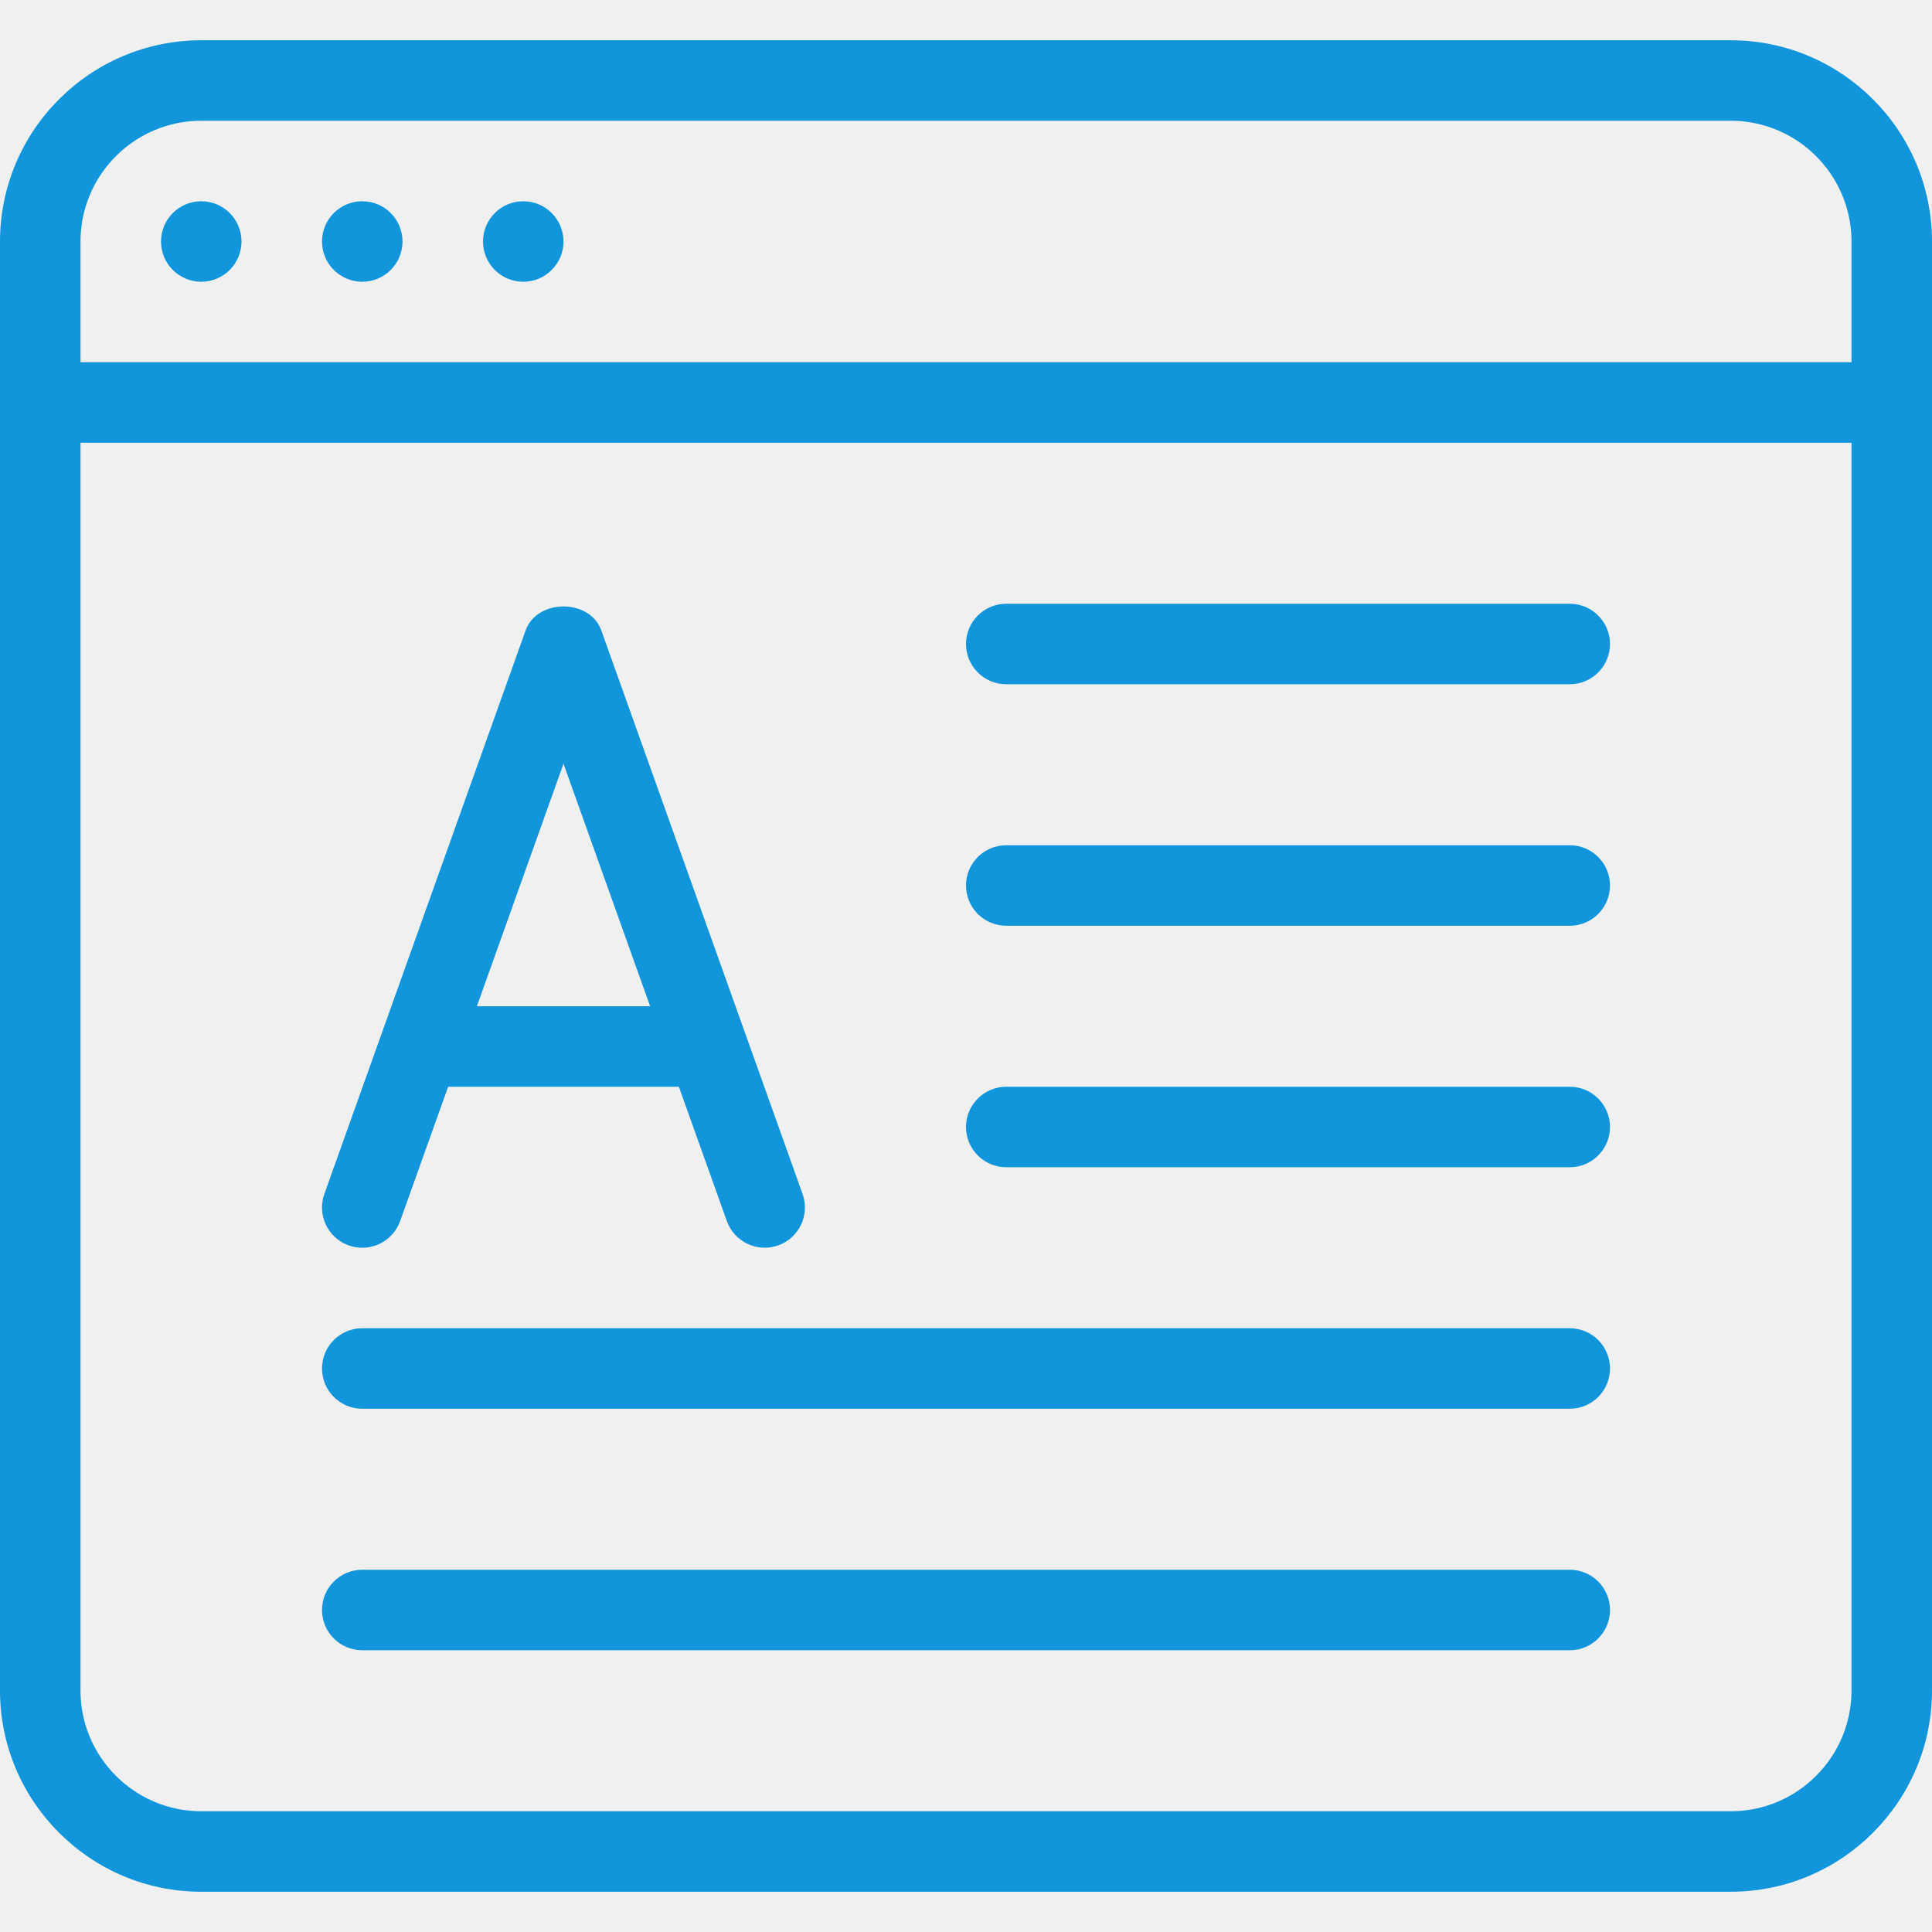
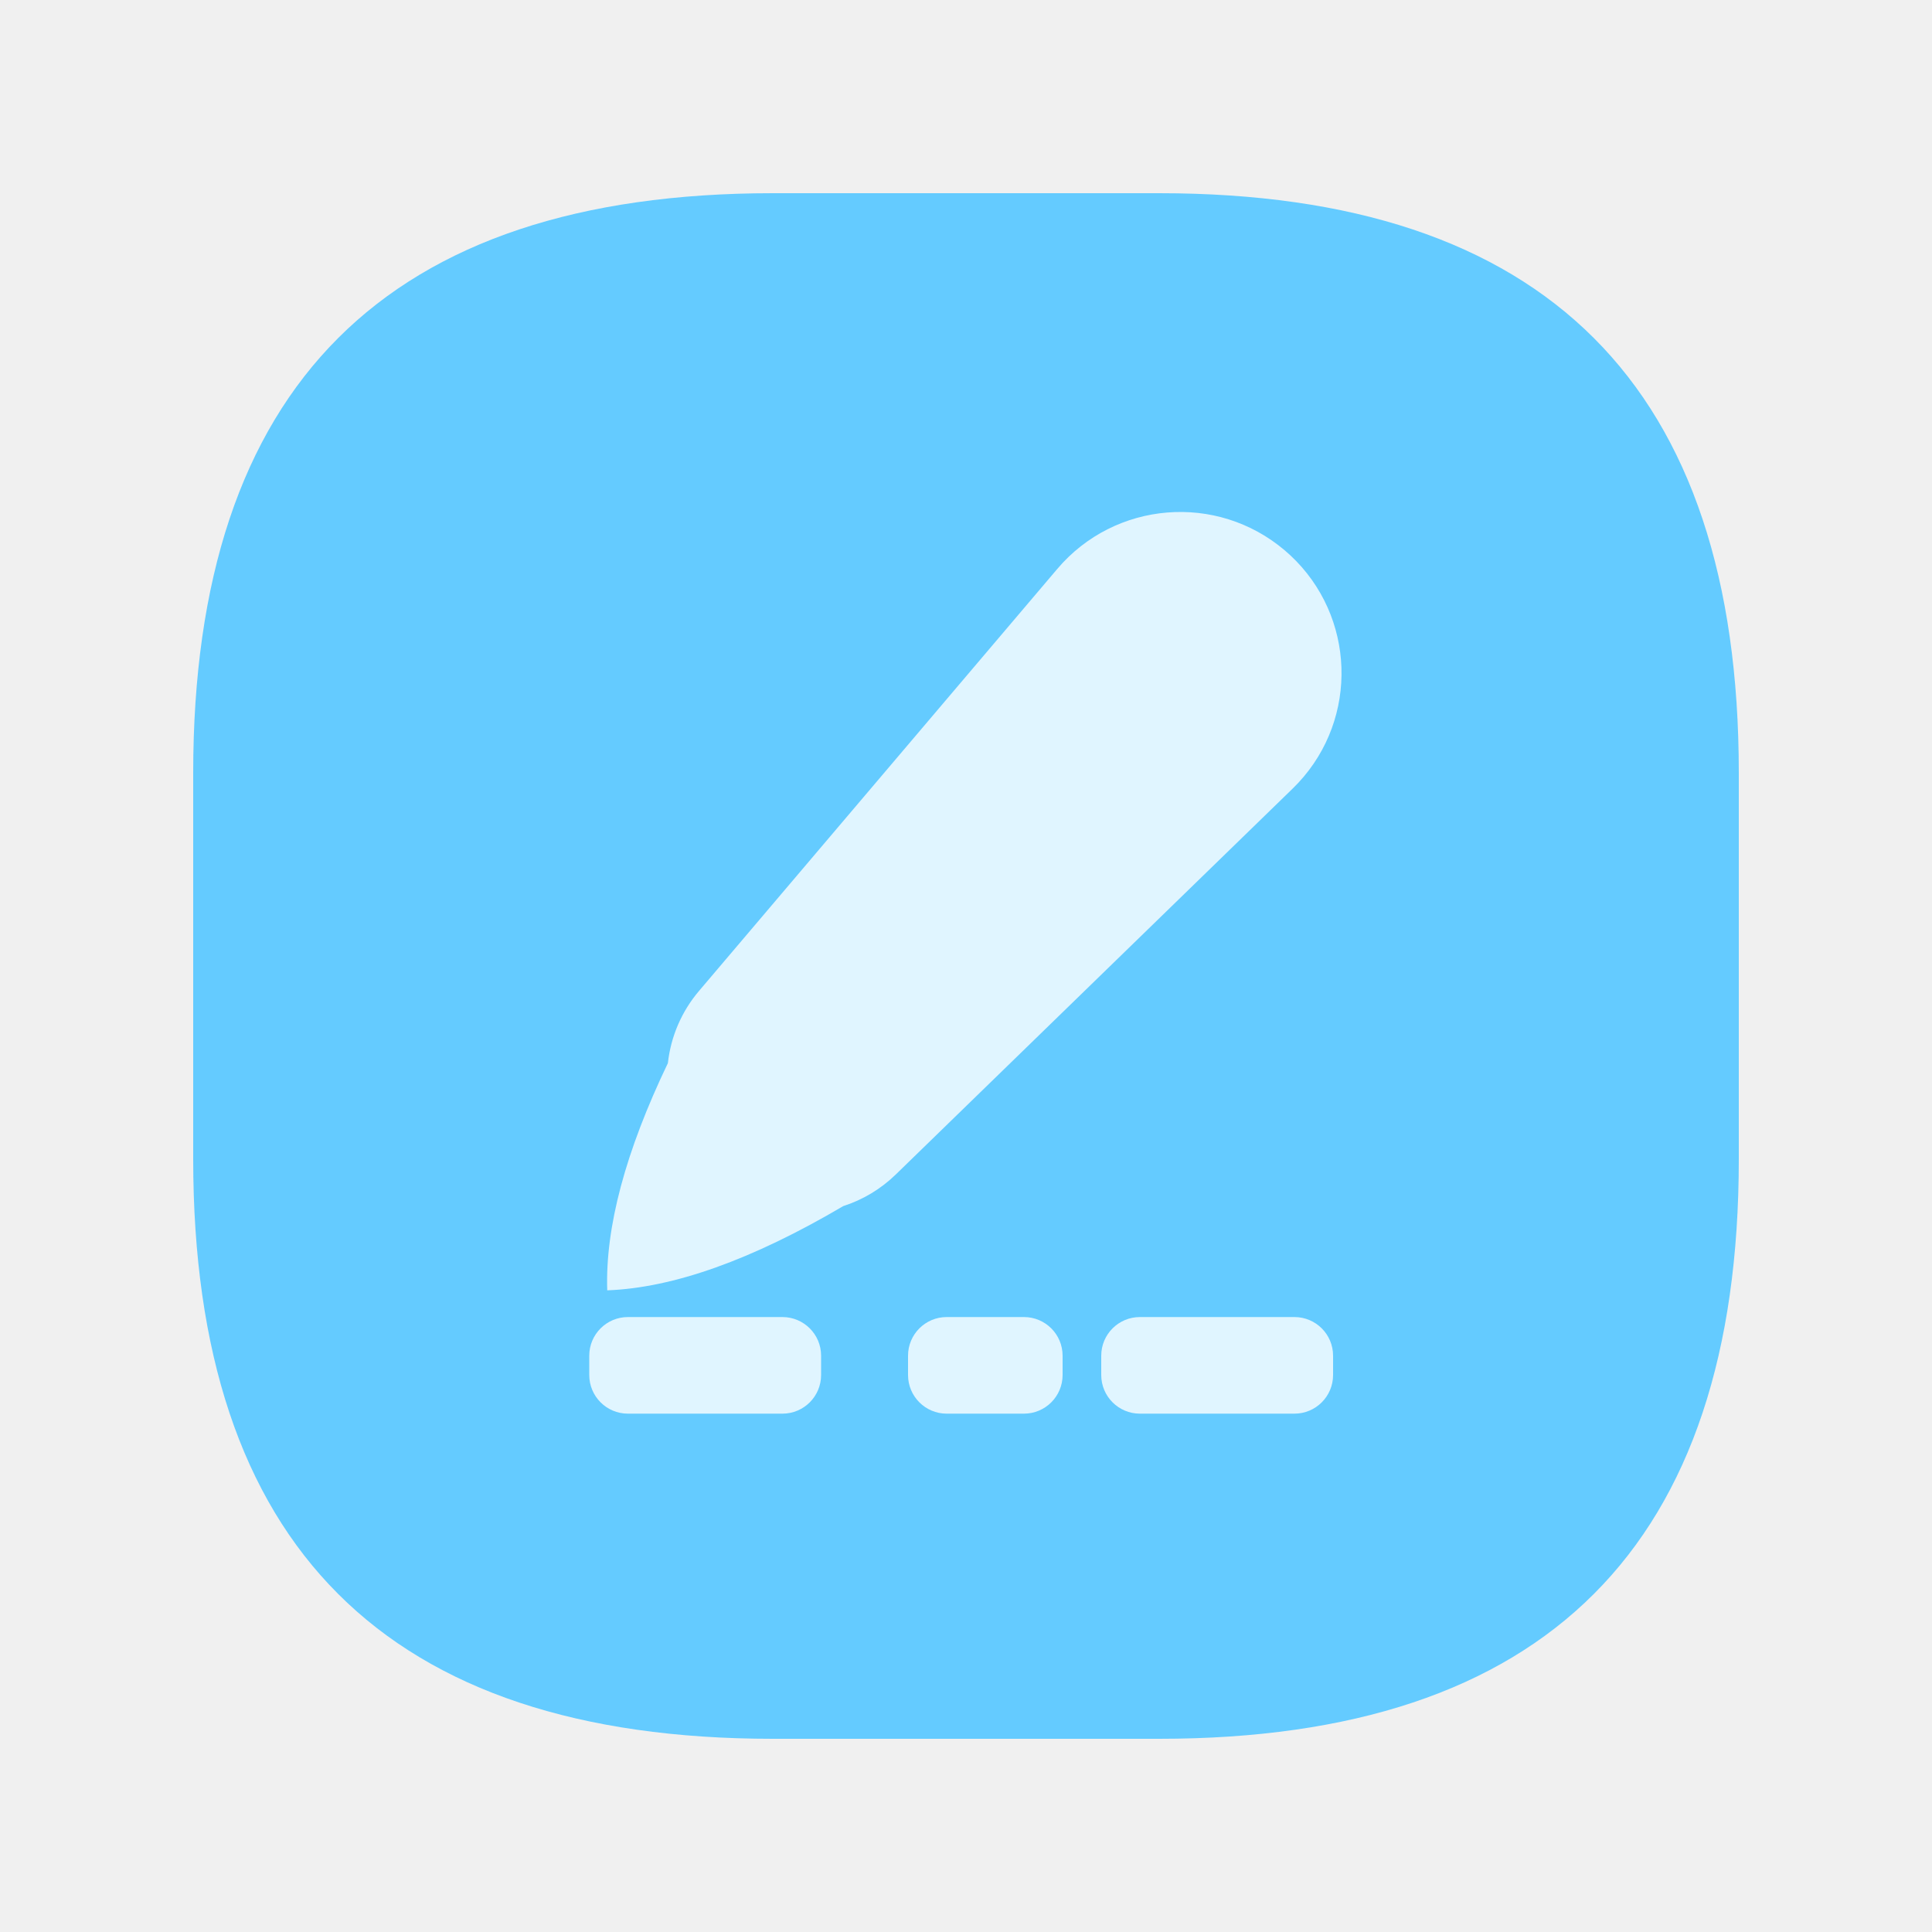
<svg xmlns="http://www.w3.org/2000/svg" class="icon" width="200px" height="200.00px" viewBox="0 0 1024 1024" version="1.1">
-   <path d="M917.333 21.333h-810.667A106.795 106.795 0 0 0 0 128v768c0 58.795 47.872 106.667 106.667 106.667h810.667c58.795 0 106.667-47.872 106.667-106.667V128C1024 69.205 976.128 21.333 917.333 21.333z m-810.667 42.667h810.667c35.285 0 64 28.715 64 64v64H42.667V128c0-35.285 28.715-64 64-64z m810.667 896h-810.667c-35.285 0-64-28.715-64-64V234.667h938.667V896c0 35.285-28.715 64-64 64z" fill="#1296db" />
-   <path d="M106.667 128m-21.333 0a21.333 21.333 0 1 0 42.667 0 21.333 21.333 0 1 0-42.667 0Z" fill="#1296db" />
-   <path d="M192 128m-21.333 0a21.333 21.333 0 1 0 42.667 0 21.333 21.333 0 1 0-42.667 0Z" fill="#1296db" />
-   <path d="M277.333 128m-21.333 0a21.333 21.333 0 1 0 42.667 0 21.333 21.333 0 1 0-42.667 0Z" fill="#1296db" />
-   <path d="M184.832 660.096a21.333 21.333 0 0 0 27.264-12.928l25.429-71.168h122.283l25.429 71.168a21.291 21.291 0 1 0 40.149-14.336l-106.667-298.667c-6.016-16.981-34.091-16.981-40.149 0l-106.667 298.667a21.333 21.333 0 0 0 12.928 27.264zM298.667 404.779L344.576 533.333H252.757L298.667 404.779zM832 320h-298.667a21.333 21.333 0 0 0 0 42.667h298.667a21.333 21.333 0 0 0 0-42.667zM832 448h-298.667a21.333 21.333 0 0 0 0 42.667h298.667a21.333 21.333 0 0 0 0-42.667zM832 576h-298.667a21.333 21.333 0 0 0 0 42.667h298.667a21.333 21.333 0 0 0 0-42.667zM832 704h-640a21.333 21.333 0 0 0 0 42.667h640a21.333 21.333 0 0 0 0-42.667zM832 832h-640a21.333 21.333 0 0 0 0 42.667h640a21.333 21.333 0 0 0 0-42.667z" fill="#1296db" />
+   <path d="M102.4 102.4m307.2 0l204.8 0q307.2 0 307.2 307.2l0 204.8q0 307.2-307.2 307.2l-204.8 0q-307.2 0-307.2-307.2l0-204.8q0-307.2 307.2-307.2Z" fill="#64CBFF" />
+   <path d="M414.72 698.066a20.48 20.48 0 0 1 20.48 20.48v10.24a20.48 20.48 0 0 1-20.48 20.48H332.8a20.48 20.48 0 0 1-20.48-20.48v-10.24a20.48 20.48 0 0 1 20.48-20.48h81.92z m128 0a20.48 20.48 0 0 1 20.48 20.48v10.24a20.48 20.48 0 0 1-20.48 20.48h-40.96a20.48 20.48 0 0 1-20.48-20.48v-10.24a20.48 20.48 0 0 1 20.48-20.48h40.96z m143.36 0a20.48 20.48 0 0 1 20.48 20.48v10.24a20.48 20.48 0 0 1-20.48 20.48H604.16a20.48 20.48 0 0 1-20.48-20.48v-10.24a20.48 20.48 0 0 1 20.48-20.48h81.92z m-5.151-406.38c1.014 0.86 2.007 1.741 2.98 2.647 34.458 32.138 36.347 86.129 4.209 120.591-0.947 1.014-1.92 2.012-2.918 2.98l-210.381 204.564a71.204 71.204 0 0 1-27.889 16.794c-48.307 28.457-90.004 43.341-125.082 44.641-1.096-33.331 9.626-73.472 32.143-120.417a71.05 71.05 0 0 1 16.522-38.292l189.88-223.662c30.566-36.004 84.531-40.412 120.535-9.846z" fill="#FFFFFF" fill-opacity=".8" />
</svg>
